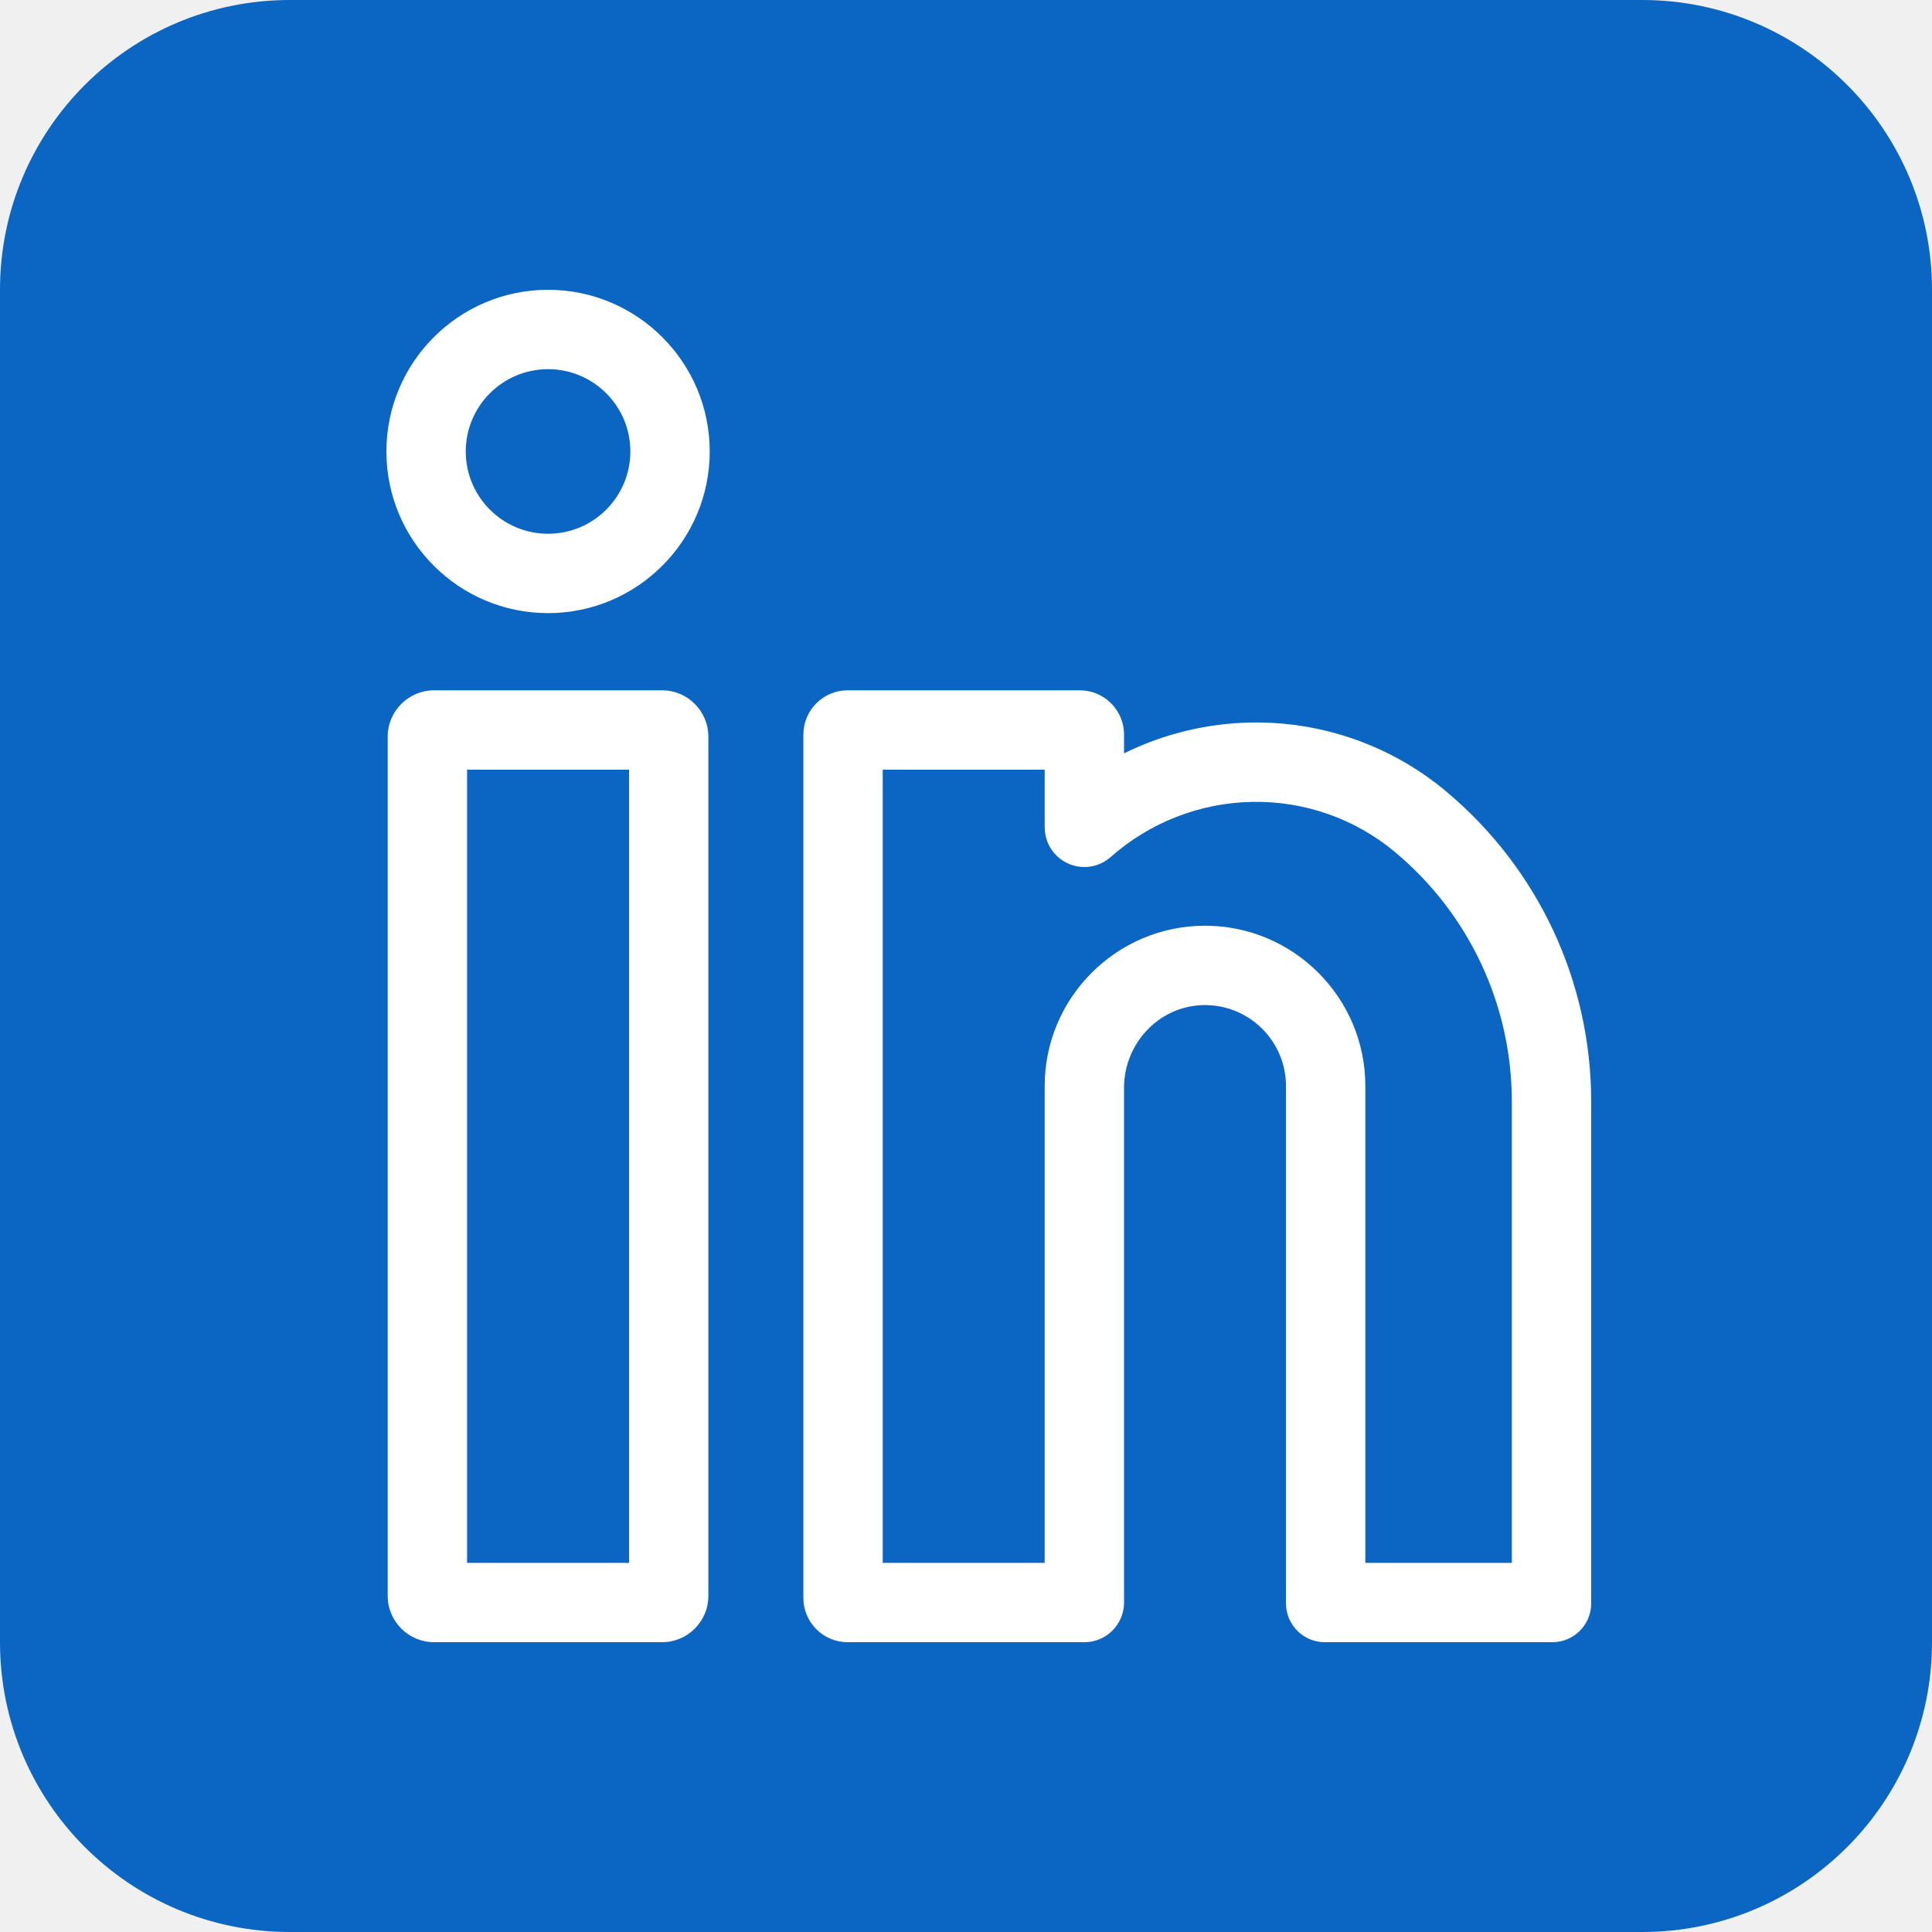
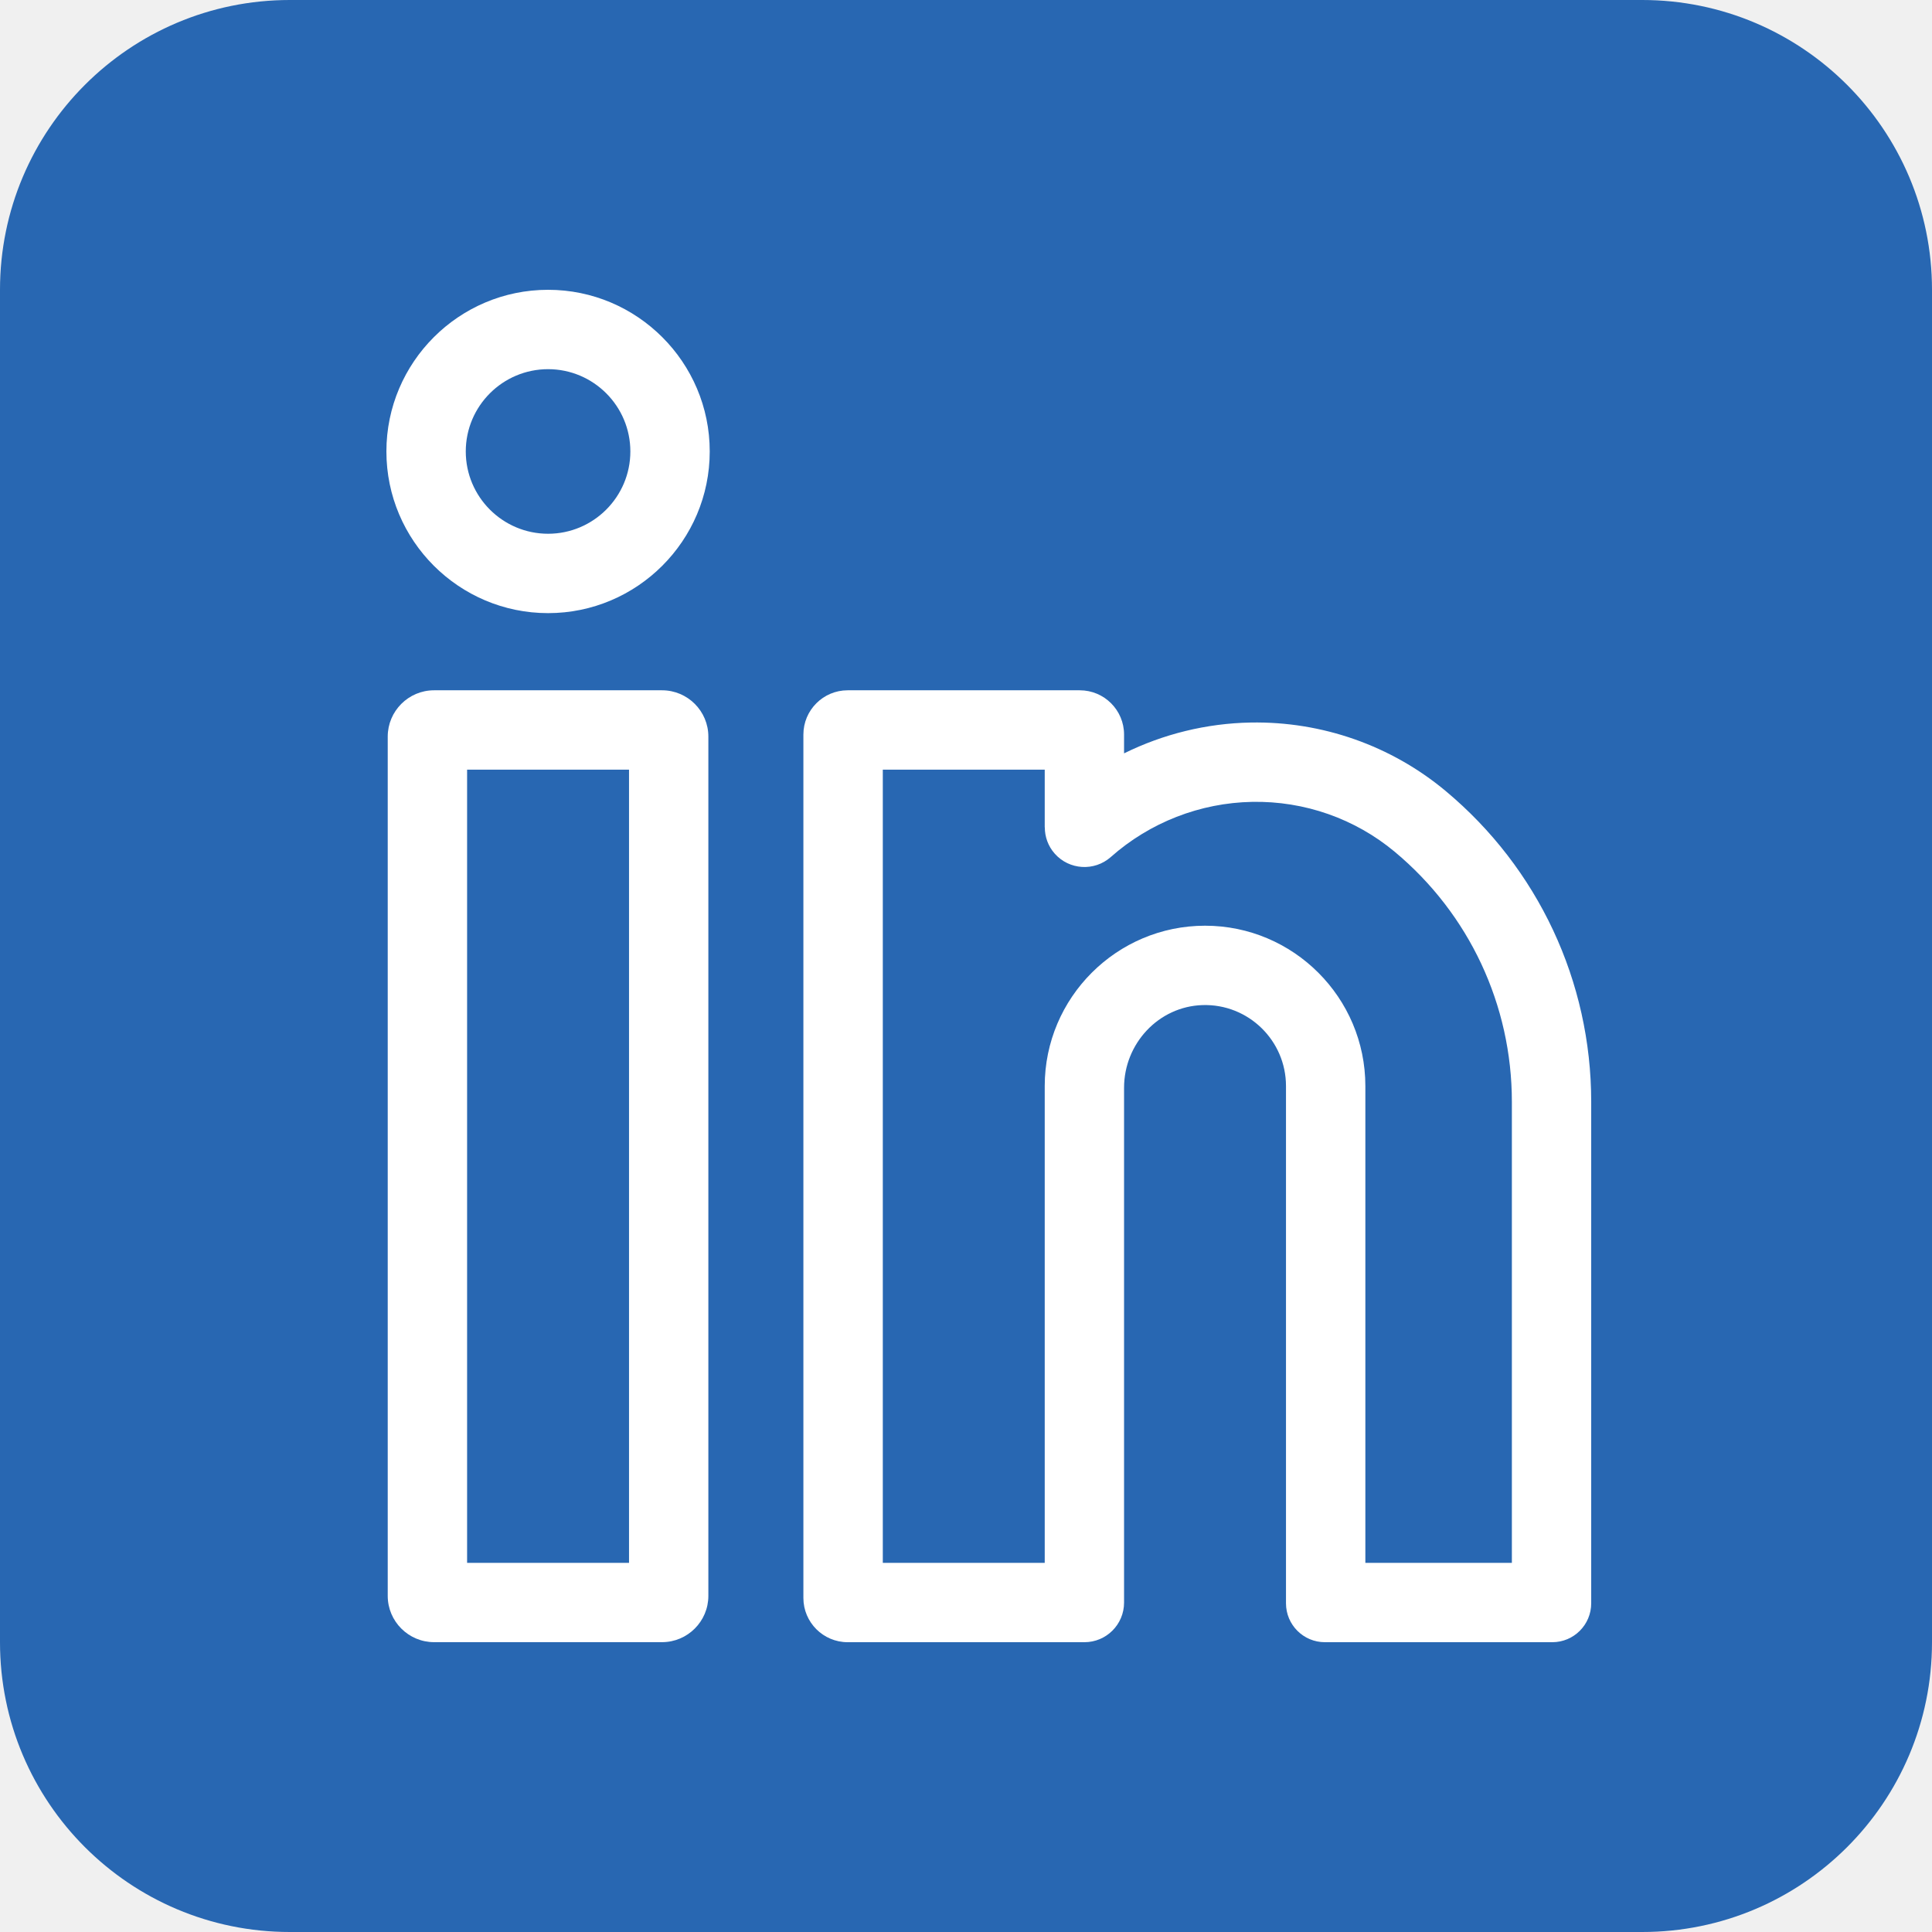
- <svg xmlns="http://www.w3.org/2000/svg" width="40" height="40" viewBox="0 0 40 40" fill="none">
-   <rect width="40" height="40" rx="6" fill="#0A66C2" />
-   <path d="M13.707 14.292H8.987C8.458 14.292 8.027 14.722 8.027 15.252V33.041C8.027 33.569 8.458 34 8.987 34H13.707C14.236 34 14.666 33.569 14.666 33.041V15.252C14.666 14.722 14.236 14.292 13.707 14.292ZM13.024 32.357H9.67V15.935H13.024V32.357Z" fill="white" />
-   <path d="M11.347 6C9.501 6 8 7.501 8 9.347C8 11.193 9.501 12.694 11.347 12.694C13.192 12.694 14.694 11.193 14.694 9.347C14.694 7.501 13.193 6 11.347 6ZM11.347 11.051C10.407 11.051 9.643 10.287 9.643 9.347C9.643 8.407 10.407 7.643 11.347 7.643C12.287 7.643 13.051 8.407 13.051 9.347C13.051 10.286 12.287 11.051 11.347 11.051Z" fill="white" />
-   <path d="M29.932 16.378C28.804 15.436 27.369 14.932 25.895 14.959C24.979 14.976 24.083 15.197 23.272 15.597V15.209C23.272 14.703 22.862 14.292 22.356 14.292H17.55C17.044 14.292 16.633 14.703 16.633 15.209V33.084C16.633 33.59 17.044 34 17.55 34H22.451C22.904 34 23.272 33.632 23.272 33.179V22.521C23.272 21.609 23.986 20.837 24.898 20.81C25.846 20.782 26.625 21.544 26.625 22.485V33.196C26.625 33.64 26.985 34 27.43 34H32.14C32.584 34 32.944 33.64 32.944 33.196V22.811C32.944 20.32 31.846 17.975 29.932 16.378ZM31.301 32.357H28.268V22.485C28.268 20.655 26.779 19.166 24.949 19.166C23.119 19.166 21.629 20.655 21.629 22.485V32.357H18.276V15.935H21.629V17.129H21.63C21.63 17.323 21.697 17.517 21.836 17.674C22.136 18.013 22.656 18.045 22.995 17.744C23.805 17.027 24.845 16.622 25.925 16.602C27.006 16.581 28.054 16.95 28.88 17.639C30.419 18.924 31.301 20.809 31.301 22.811V32.357Z" fill="white" />
+ <svg xmlns="http://www.w3.org/2000/svg" version="1.1" id="Layer_1" x="0px" y="0px" width="48px" height="48px" viewBox="0 0 48 48" enable-background="new 0 0 48 48" xml:space="preserve">
+   <path fill="#2867B2" d="M7.2,0h33.6C44.776,0,48,3.224,48,7.2v33.6c0,3.977-3.224,7.2-7.2,7.2H7.2C3.224,48,0,44.776,0,40.8V7.2  C0,3.224,3.224,0,7.2,0z" />
+   <path fill="#FFFFFF" d="M16.448,17.15h-5.664c-0.635,0-1.151,0.517-1.151,1.151v21.348c0,0.634,0.517,1.15,1.151,1.15h5.664  c0.635,0,1.151-0.517,1.151-1.15V18.302C17.6,17.667,17.083,17.15,16.448,17.15z M15.628,38.829h-4.023V19.122h4.023V38.829z" />
+   <path fill="#FFFFFF" d="M13.617,7.2C11.402,7.2,9.6,9.002,9.6,11.216c0,2.215,1.802,4.017,4.017,4.017  c2.214,0,4.016-1.802,4.016-4.017C17.633,9.002,15.831,7.2,13.617,7.2z M13.617,13.261c-1.128,0-2.045-0.917-2.045-2.045  c0-1.127,0.917-2.044,2.045-2.044c1.127,0,2.044,0.917,2.044,2.044C15.661,12.343,14.744,13.261,13.617,13.261z" />
+   <path fill="#FFFFFF" d="M35.918,19.653c-1.354-1.13-3.075-1.734-4.845-1.702c-1.099,0.02-2.173,0.286-3.146,0.766V18.25  c0-0.607-0.493-1.1-1.101-1.1H21.06c-0.607,0-1.1,0.493-1.1,1.1v21.451c0,0.606,0.493,1.099,1.1,1.099h5.882  c0.544,0,0.985-0.44,0.985-0.985V27.025c0-1.094,0.856-2.021,1.951-2.054c1.137-0.034,2.072,0.881,2.072,2.011v12.852  c0,0.533,0.433,0.966,0.966,0.966h5.651c0.533,0,0.966-0.433,0.966-0.966v-12.46C39.533,24.384,38.215,21.57,35.918,19.653z   M37.561,38.829h-3.639V26.982c0-2.196-1.787-3.983-3.982-3.983c-2.196,0-3.984,1.787-3.984,3.983v11.847h-4.023V19.122h4.023v1.433  h0.002c0,0.232,0.08,0.466,0.246,0.653c0.361,0.408,0.984,0.446,1.393,0.085c0.97-0.86,2.219-1.347,3.514-1.371  c1.298-0.024,2.557,0.418,3.545,1.244c1.848,1.542,2.906,3.804,2.906,6.208V38.829z" />
</svg>
